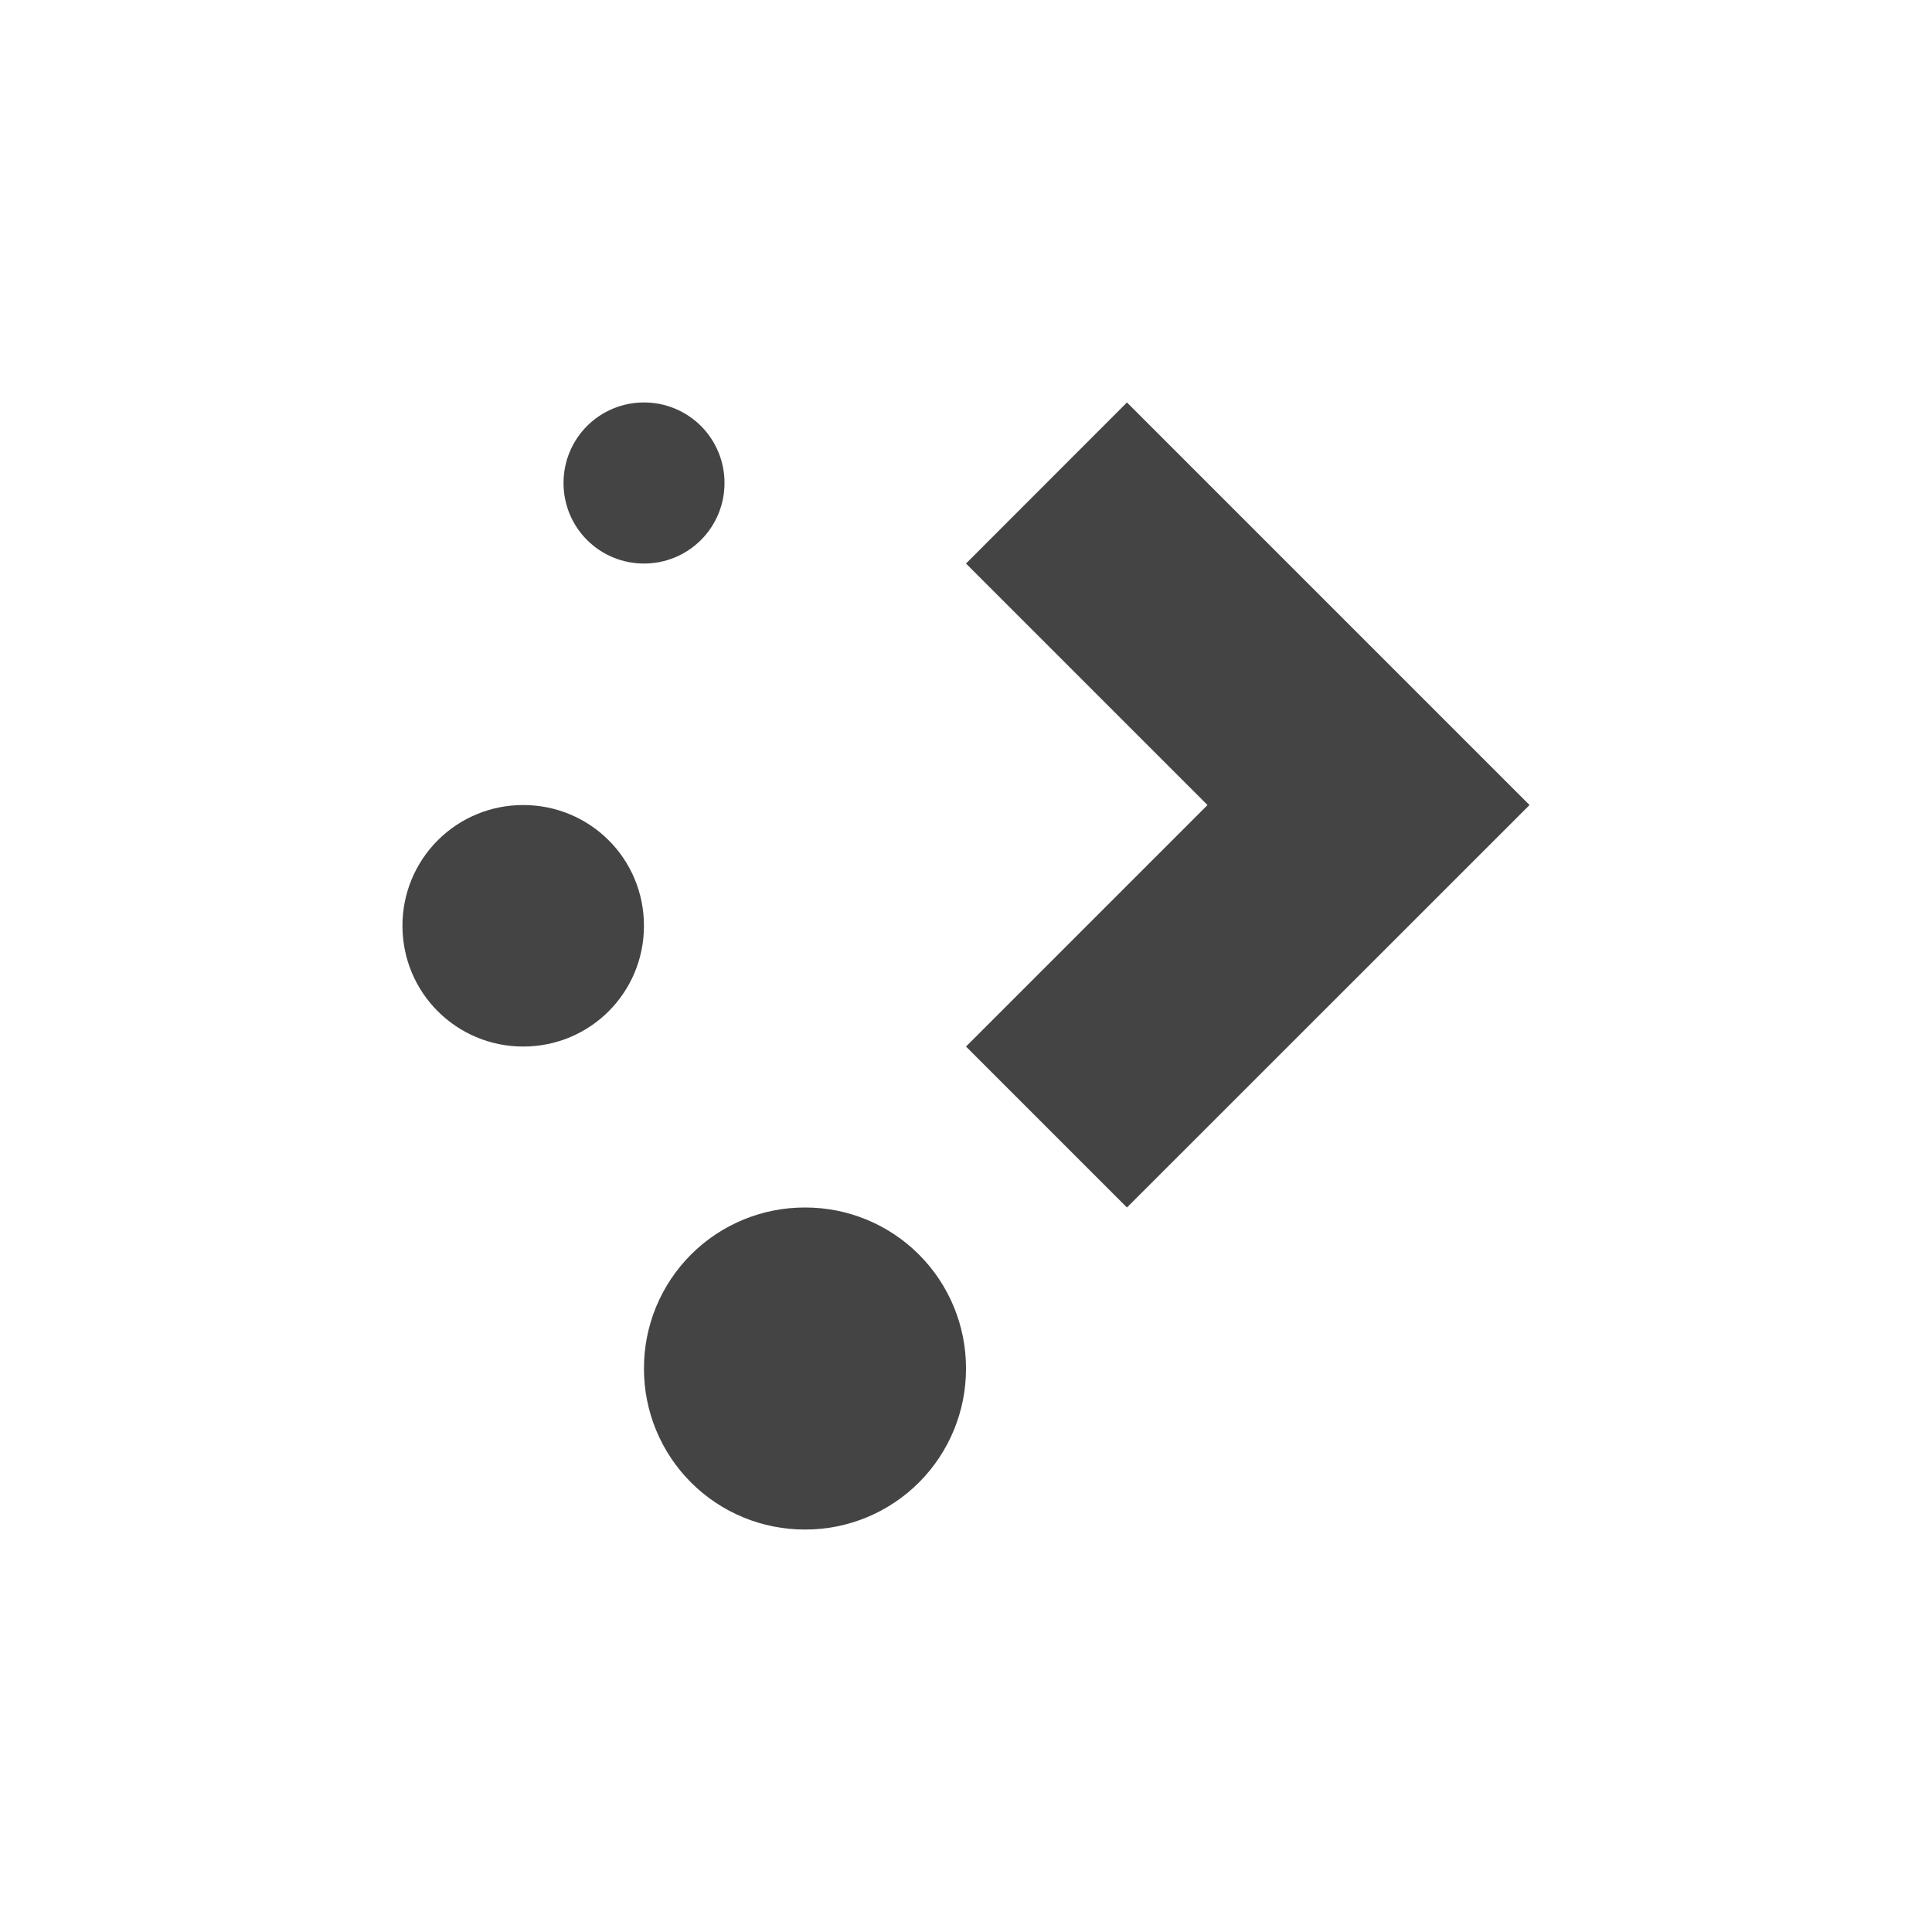
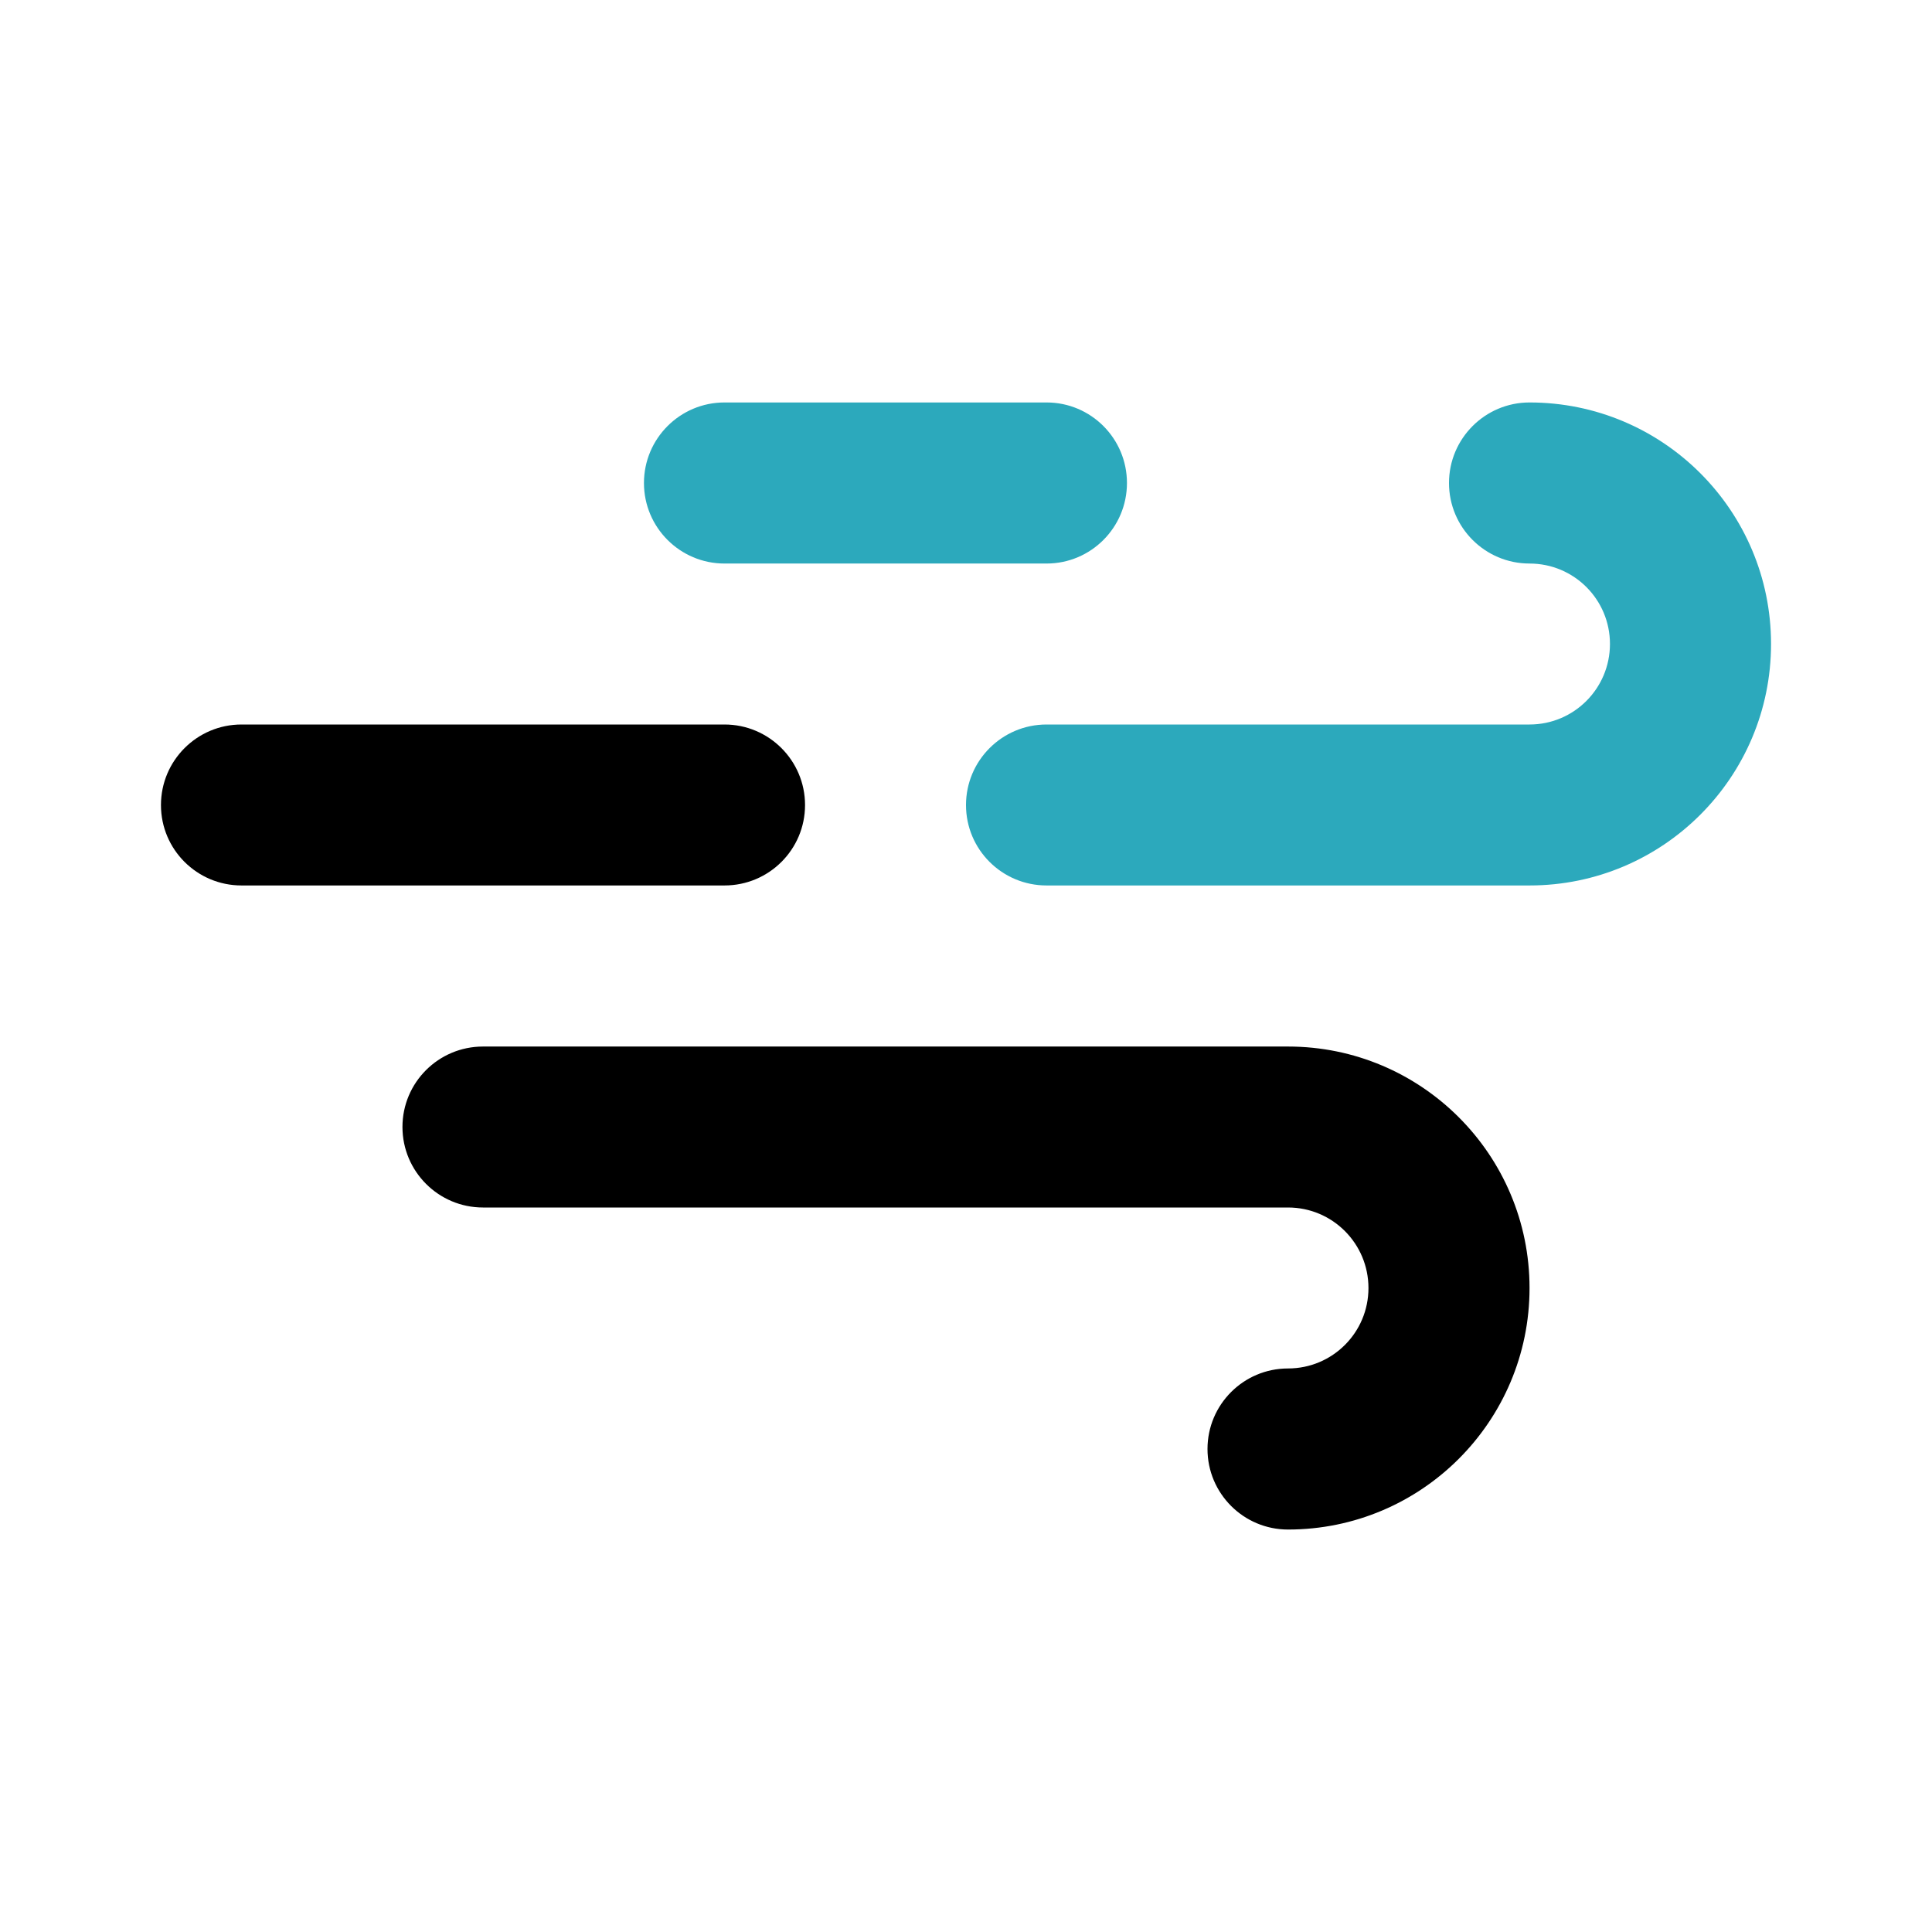
- <svg xmlns="http://www.w3.org/2000/svg" width="64" height="64">
-   <path style="stroke:none;fill-rule:nonzero;fill:#444;fill-opacity:1" d="M21.332 13.332A2.66 2.66 0 0 0 18.668 16a2.66 2.66 0 0 0 2.664 2.668A2.662 2.662 0 0 0 24 16a2.662 2.662 0 0 0-2.668-2.668zm16 0L32 18.668l8 8-8 8L37.332 40l13.336-13.332zm-20 13.336a3.99 3.99 0 0 0-4 4c0 2.215 1.785 4 4 4 2.219 0 4-1.785 4-4 0-2.219-1.781-4-4-4zM26.668 40a5.322 5.322 0 0 0-5.336 5.332 5.323 5.323 0 0 0 5.336 5.336A5.322 5.322 0 0 0 32 45.332 5.321 5.321 0 0 0 26.668 40zm0 0" />
+ <svg xmlns="http://www.w3.org/2000/svg" width="64px" height="64px" viewBox="0 0 64 64" version="1.1">
+   <g id="surface1">
+     <path style=" stroke:none;fill-rule:nonzero;fill:rgb(17.255%,66.275%,73.725%);fill-opacity:1;" d="M 50.668 29.332 L 34.668 29.332 C 33.195 29.332 32 28.141 32 26.668 C 32 25.195 33.195 24 34.668 24 L 50.668 24 C 52.141 24 53.332 22.805 53.332 21.332 C 53.332 19.859 52.141 18.668 50.668 18.668 C 49.195 18.668 48 17.473 48 16 C 48 14.527 49.195 13.332 50.668 13.332 C 55.086 13.332 58.668 16.914 58.668 21.332 C 58.668 25.75 55.086 29.332 50.668 29.332 Z M 37.332 16 C 37.332 14.527 36.141 13.332 34.668 13.332 L 24 13.332 C 22.527 13.332 21.332 14.527 21.332 16 C 21.332 17.473 22.527 18.668 24 18.668 L 34.668 18.668 C 36.141 18.668 37.332 17.473 37.332 16 Z M 37.332 16 " />
+     <path style=" stroke:none;fill-rule:nonzero;fill:rgb(0%,0%,0%);fill-opacity:1;" d="M 42.668 50.668 C 41.195 50.668 40 49.473 40 48 C 40 46.527 41.195 45.332 42.668 45.332 C 44.141 45.332 45.332 44.141 45.332 42.668 C 45.332 41.195 44.141 40 42.668 40 L 16 40 C 14.527 40 13.332 38.805 13.332 37.332 C 13.332 35.859 14.527 34.668 16 34.668 L 42.668 34.668 C 47.086 34.668 50.668 38.25 50.668 42.668 C 50.668 47.086 47.086 50.668 42.668 50.668 Z M 26.668 26.668 C 26.668 25.195 25.473 24 24 24 L 8 24 C 6.527 24 5.332 25.195 5.332 26.668 C 5.332 28.141 6.527 29.332 8 29.332 L 24 29.332 C 25.473 29.332 26.668 28.141 26.668 26.668 Z M 26.668 26.668 " />
+   </g>
</svg>
